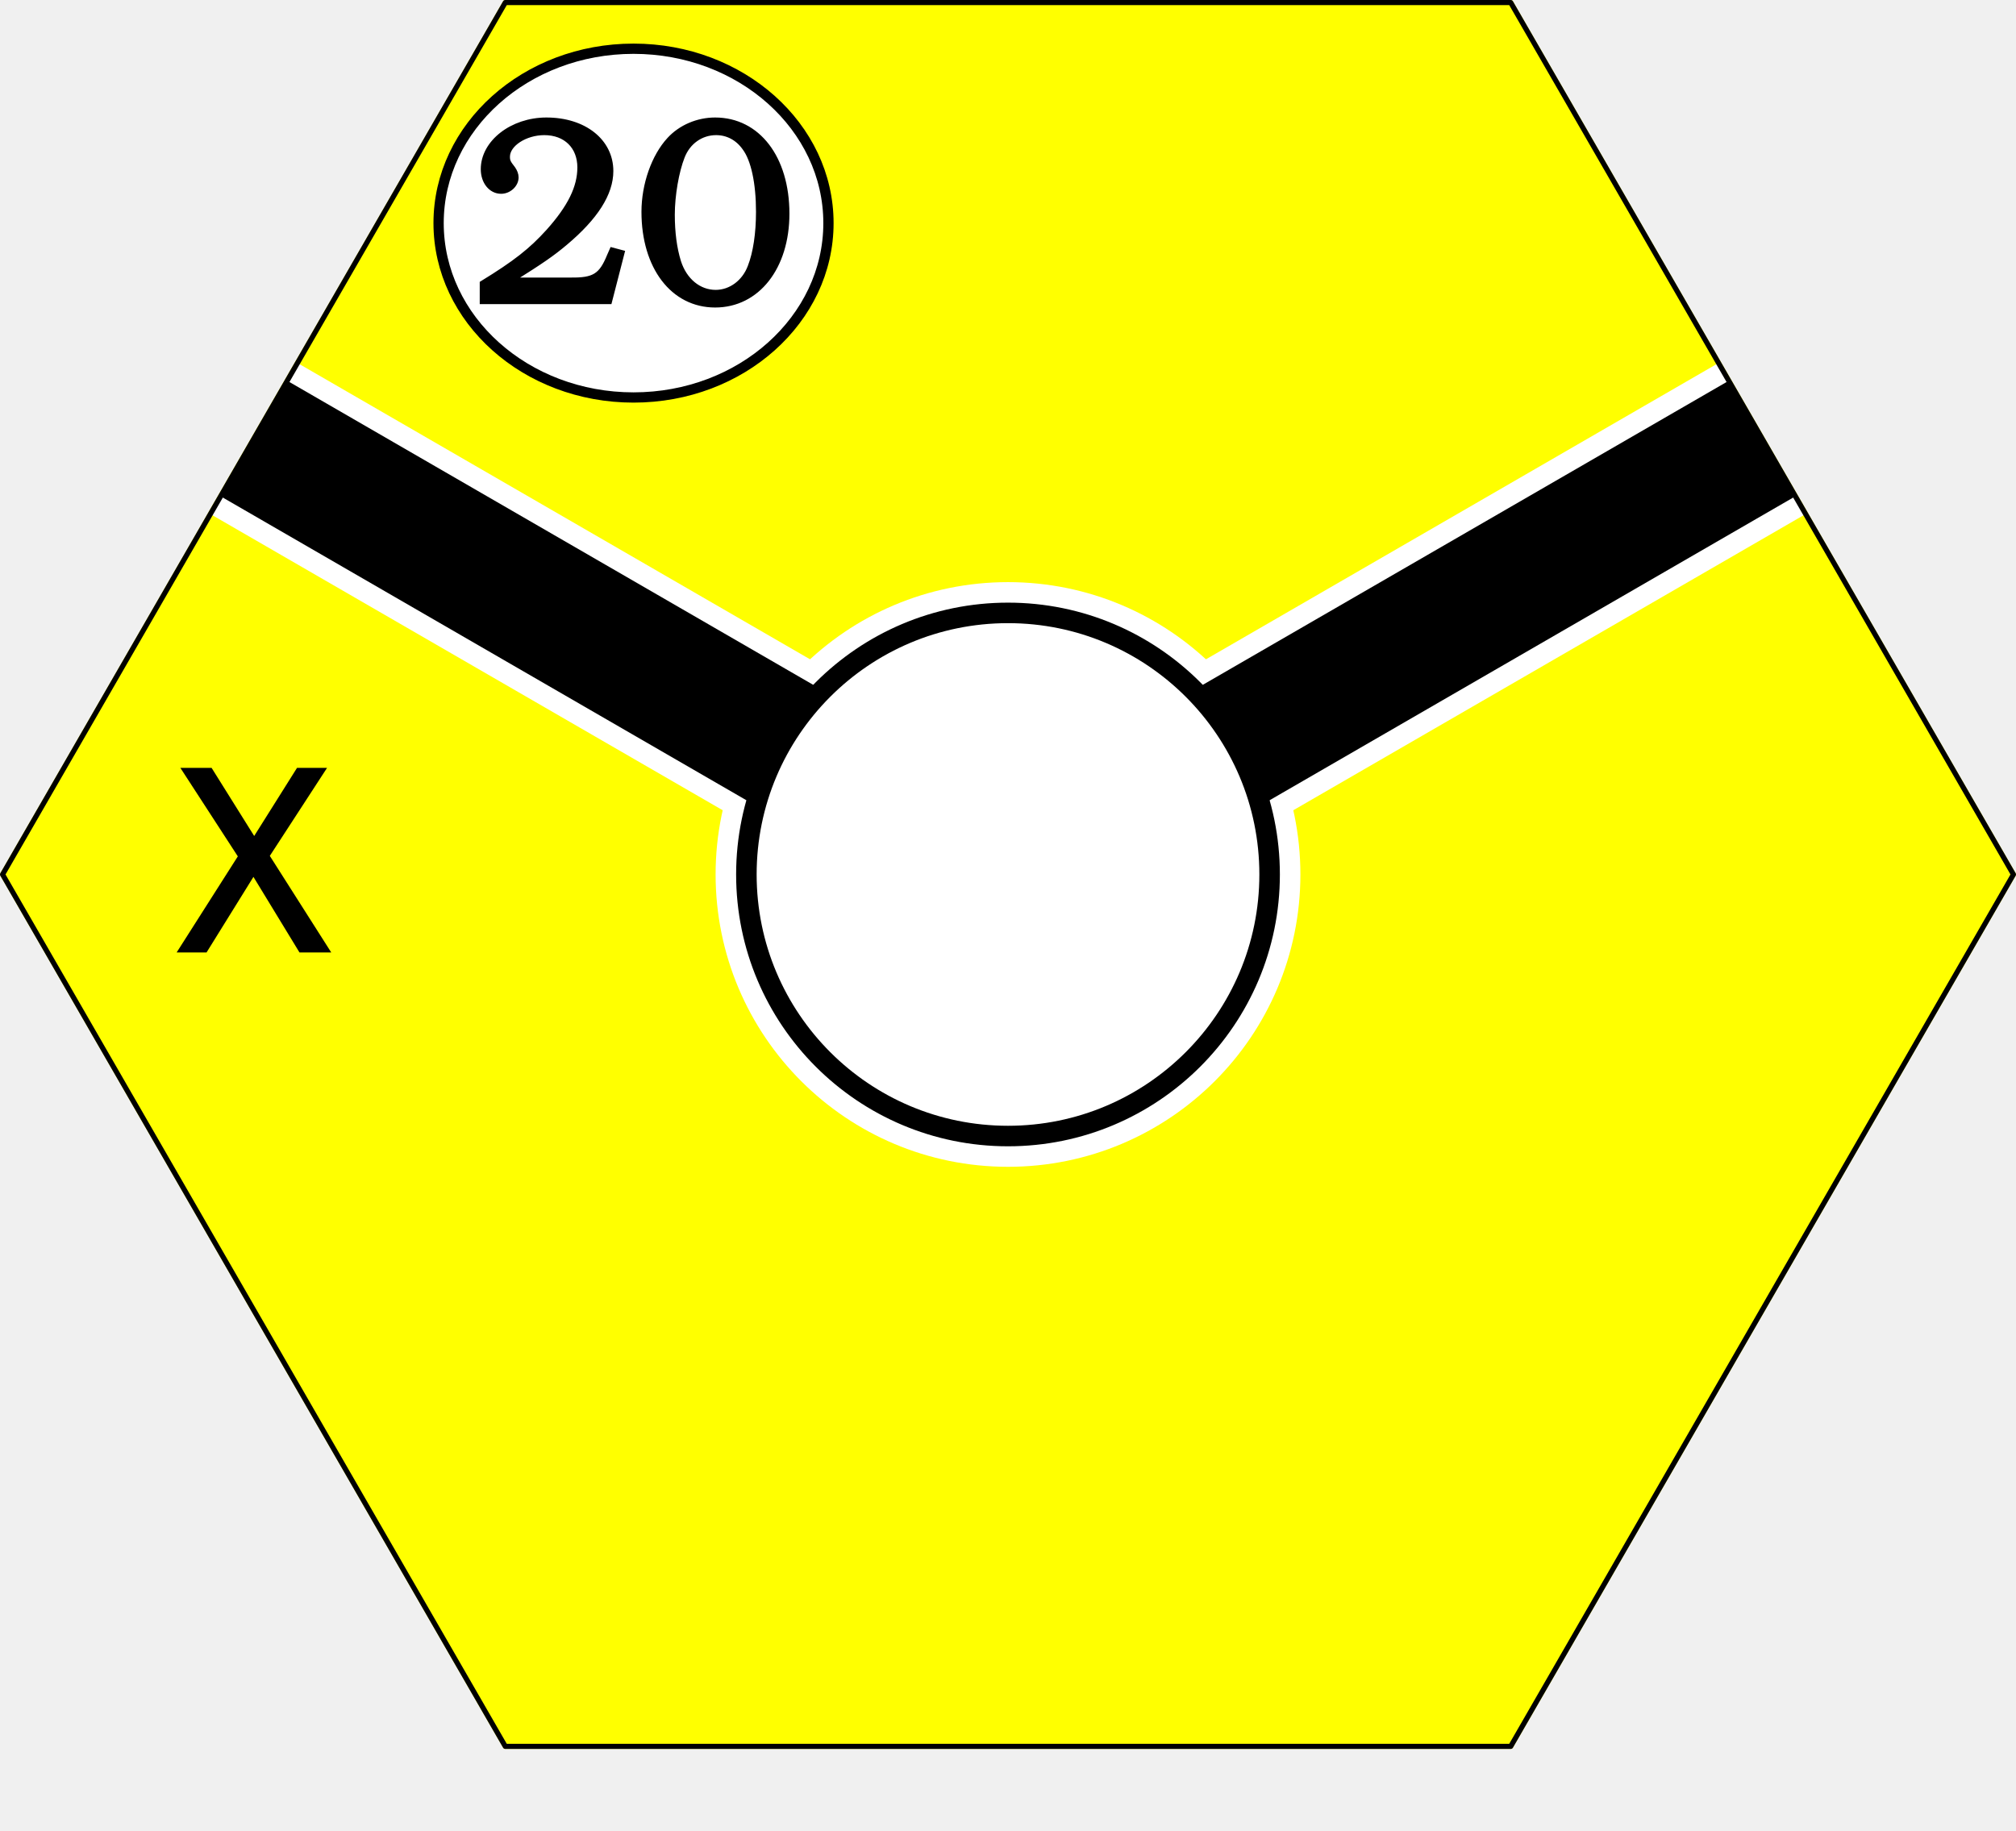
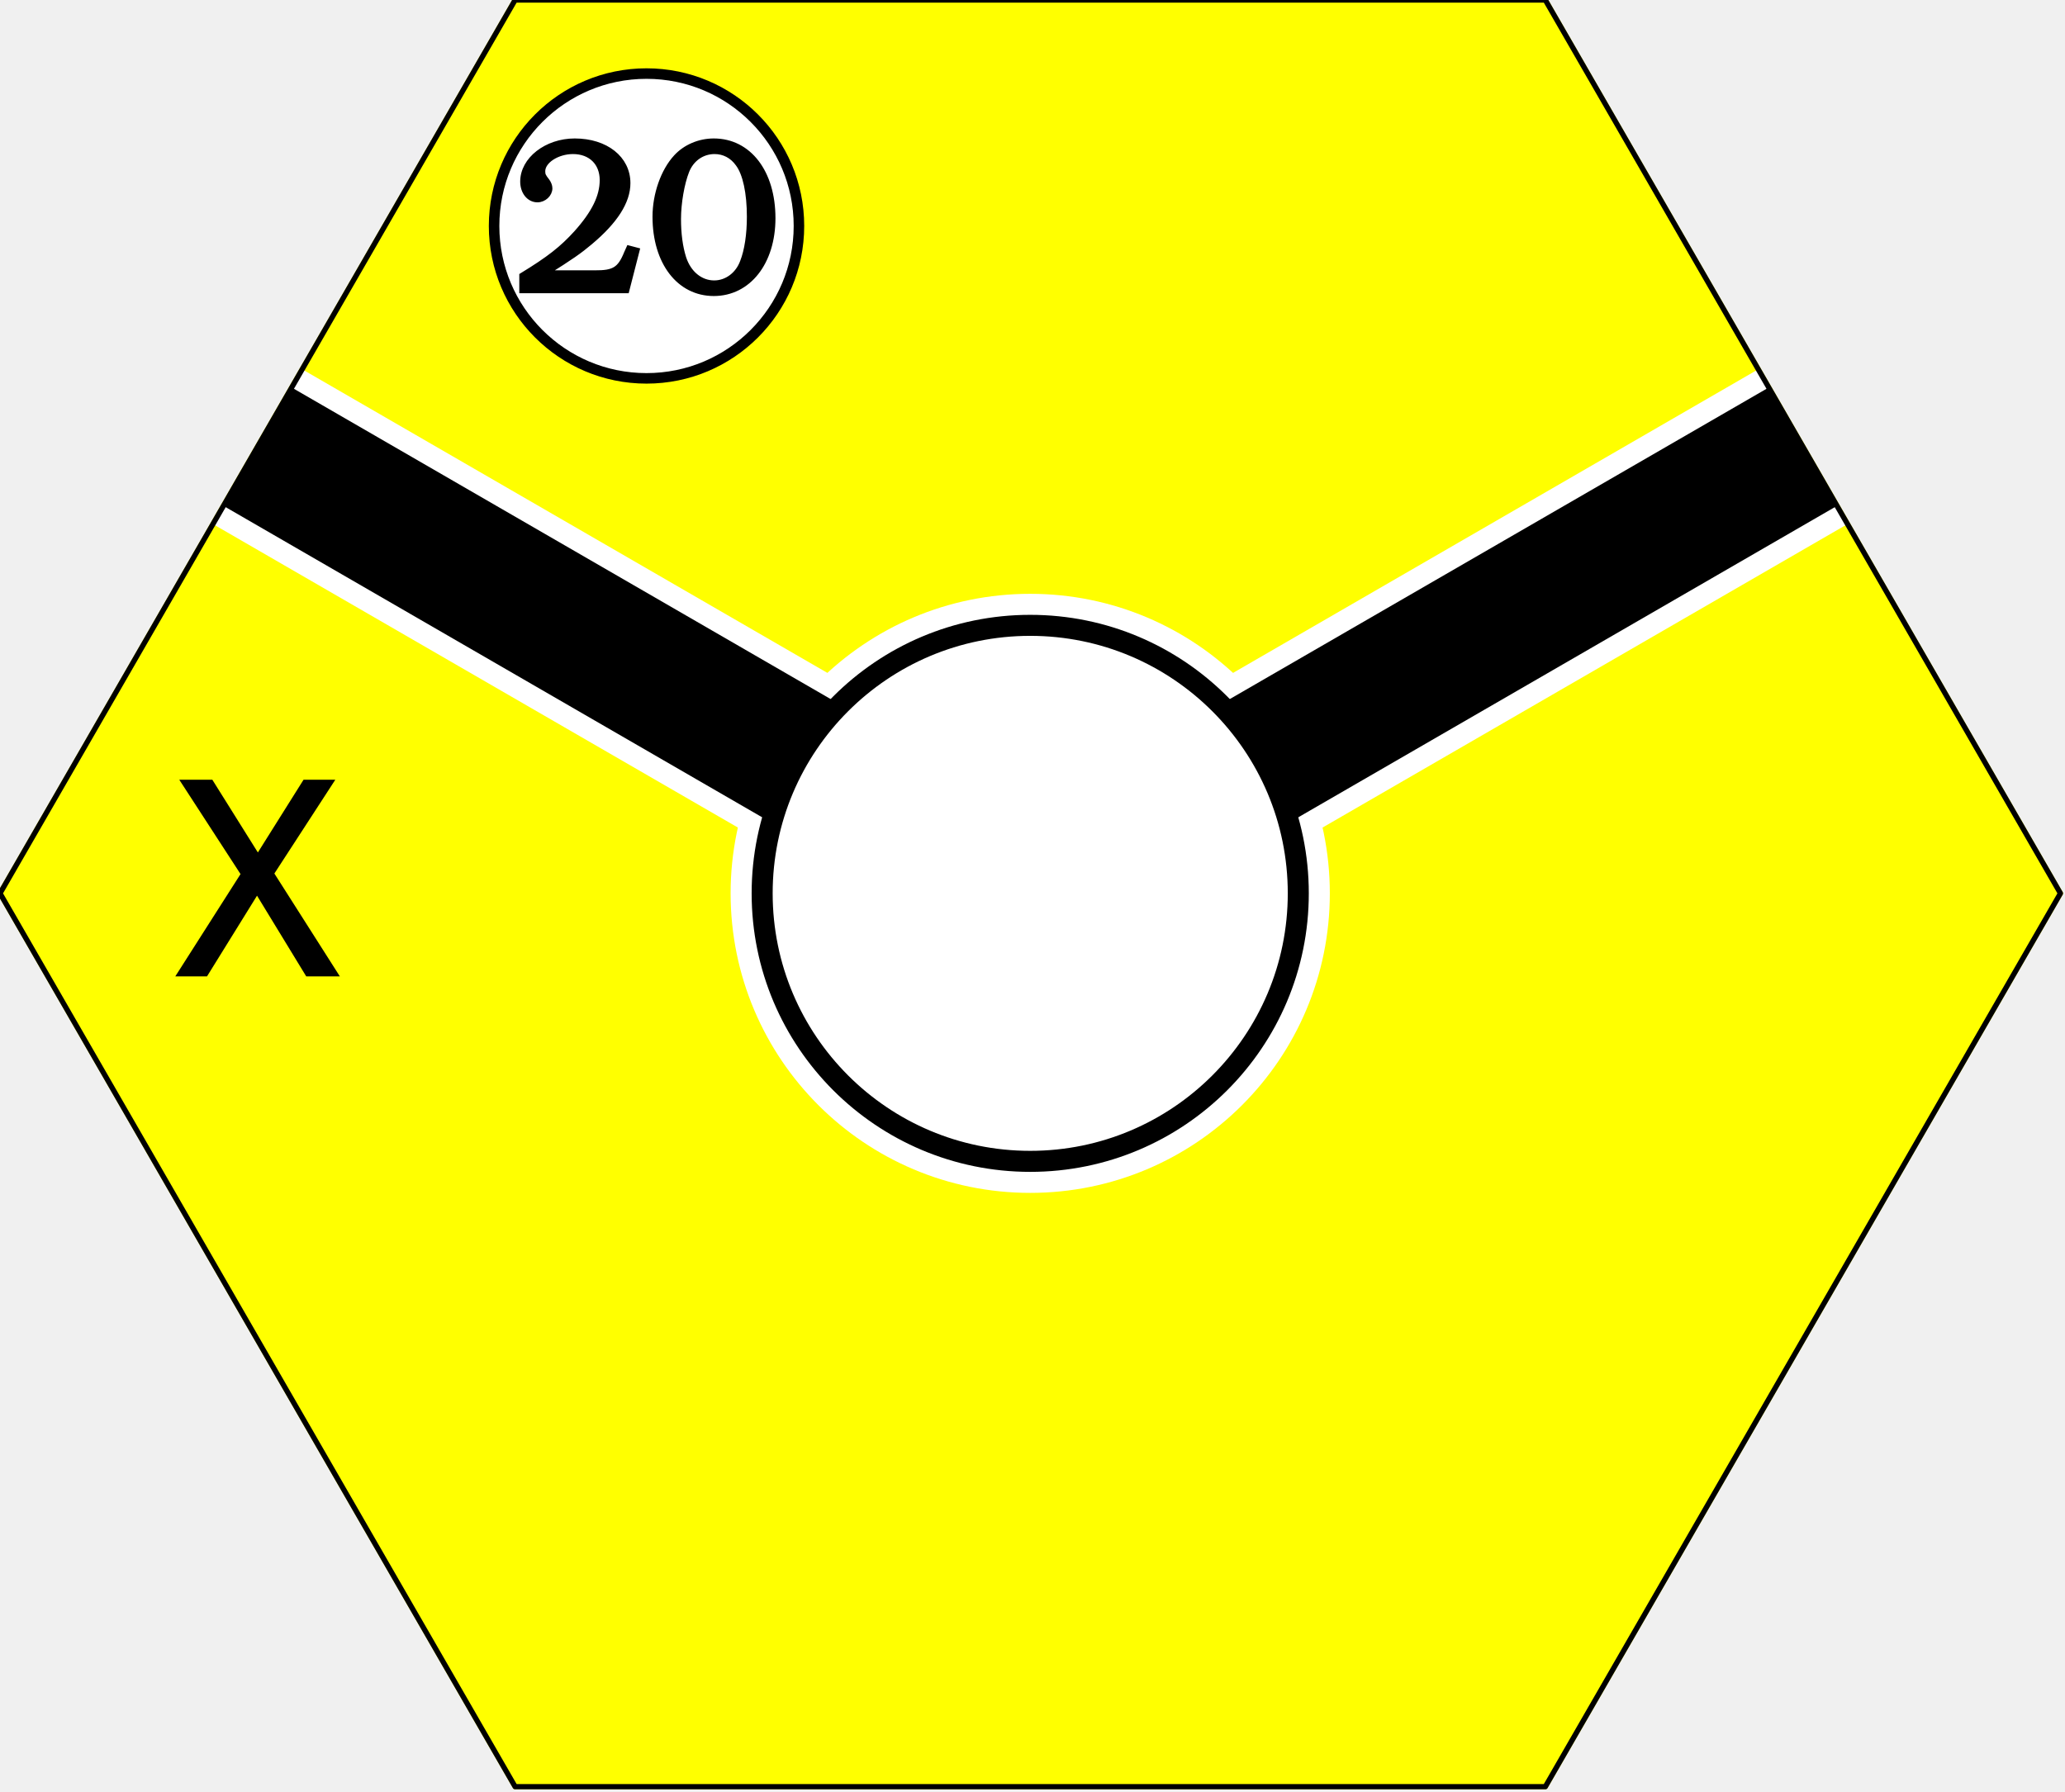
- <svg xmlns="http://www.w3.org/2000/svg" height="357" width="393" id="svg24" version="1.1">
-   <defs id="defs28" />
-   <path id="path2" stroke-linejoin="round" stroke-width="1" stroke="#ffff00" fill="#ffff00" d="M 98.5,0.5 H 294.5 l 98,170 -98,170 H 98.5 L 0.5,170.5 Z" />
-   <circle id="circle4" stroke-width="12" stroke="#ffffff" fill="#ffffff" r="51" cy="170.5" cx="196.5" />
-   <path id="path6" stroke-linejoin="round" stroke-linecap="butt" stroke-width="34" stroke="#ffffff" fill="none" d="M 196.5,170.5 49.5,85.5" />
-   <path id="path8" stroke-linejoin="round" stroke-linecap="butt" stroke-width="34" stroke="#ffffff" fill="none" d="m 196.5,170.5 147,-85" />
-   <path id="path10" stroke-linejoin="round" stroke-linecap="butt" stroke-width="26" stroke="#000000" fill="none" d="M 196.5,170.5 49.5,85.5" />
-   <path id="path12" stroke-linejoin="round" stroke-linecap="butt" stroke-width="26" stroke="#000000" fill="none" d="m 196.5,170.5 147,-85" />
-   <circle id="circle14" stroke-width="4" stroke="#000000" fill="#ffffff" r="51" cy="170.5" cx="196.5" />
-   <ellipse id="ellipse16" stroke-linejoin="round" stroke-width="2" stroke="#000000" fill="#ffffff" cy="43.5" cx="123.5" ry="34" rx="38" />
-   <text id="text18" font-size="51px" font-family="'Bookman Old Style'" text-anchor="middle" stroke="#000000" fill="#000000" dy="15.3" y="43.5" x="123.5">20</text>
-   <text id="text20" font-size="49px" font-family="TimpaniHeavy" text-anchor="middle" stroke="#000000" fill="#000000" dy="14.7" y="170.5" x="49.5">X</text>
-   <path id="path22" stroke-linejoin="round" stroke-width="1" stroke="#000000" fill="none" d="M 98.5,0.5 H 294.5 l 98,170 -98,170 H 98.5 L 0.5,170.5 Z" />
+ <svg xmlns="http://www.w3.org/2000/svg" version="1.1">
+   <path d=" M 98,0 L 294,0 L 392,170 L 294,340 L 98,340 L 0,170 Z" fill="#FFFF00" stroke="#FFFF00" stroke-width="1" stroke-linejoin="round" />
+   <circle cx="196" cy="170" r="51" fill="#FFFFFF" stroke="#FFFFFF" stroke-width="12" />
+   <path d="M 196,170 L 343,85" fill="none" stroke="#FFFFFF" stroke-width="34" stroke-linecap="butt" stroke-linejoin="round" />
+   <path d="M 196,170 L 49,85" fill="none" stroke="#FFFFFF" stroke-width="34" stroke-linecap="butt" stroke-linejoin="round" />
+   <path d="M 196,170 L 343,85" fill="none" stroke="#000000" stroke-width="26" stroke-linecap="butt" stroke-linejoin="round" />
+   <path d="M 196,170 L 49,85" fill="none" stroke="#000000" stroke-width="26" stroke-linecap="butt" stroke-linejoin="round" />
+   <circle cx="196" cy="170" r="51" fill="#FFFFFF" stroke="#000000" stroke-width="4" />
+   <circle r="29" cx="123" cy="43" fill="#FFFFFF" stroke="#000000" stroke-width="2" stroke-linejoin="round" />
+   <text x="123" y="43" dy="0.3em" fill="#000000" stroke="#000000" text-anchor="middle" font-family="Bookman Old Style" font-size="41">20</text>
+   <text x="49" y="170" dy="0.3em" fill="#000000" stroke="#000000" text-anchor="middle" font-family="TimpaniHeavy" font-size="51">X</text>
+   <path d=" M 98,0 L 294,0 L 392,170 L 294,340 L 98,340 L 0,170 Z" fill="none" stroke="black" stroke-width="1" stroke-linejoin="round" />
</svg>
